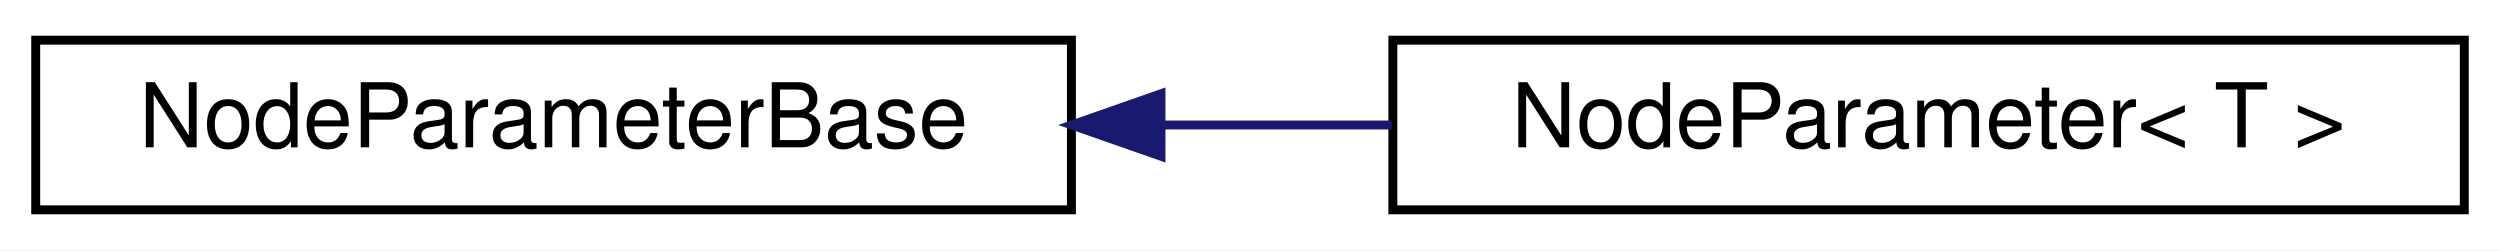
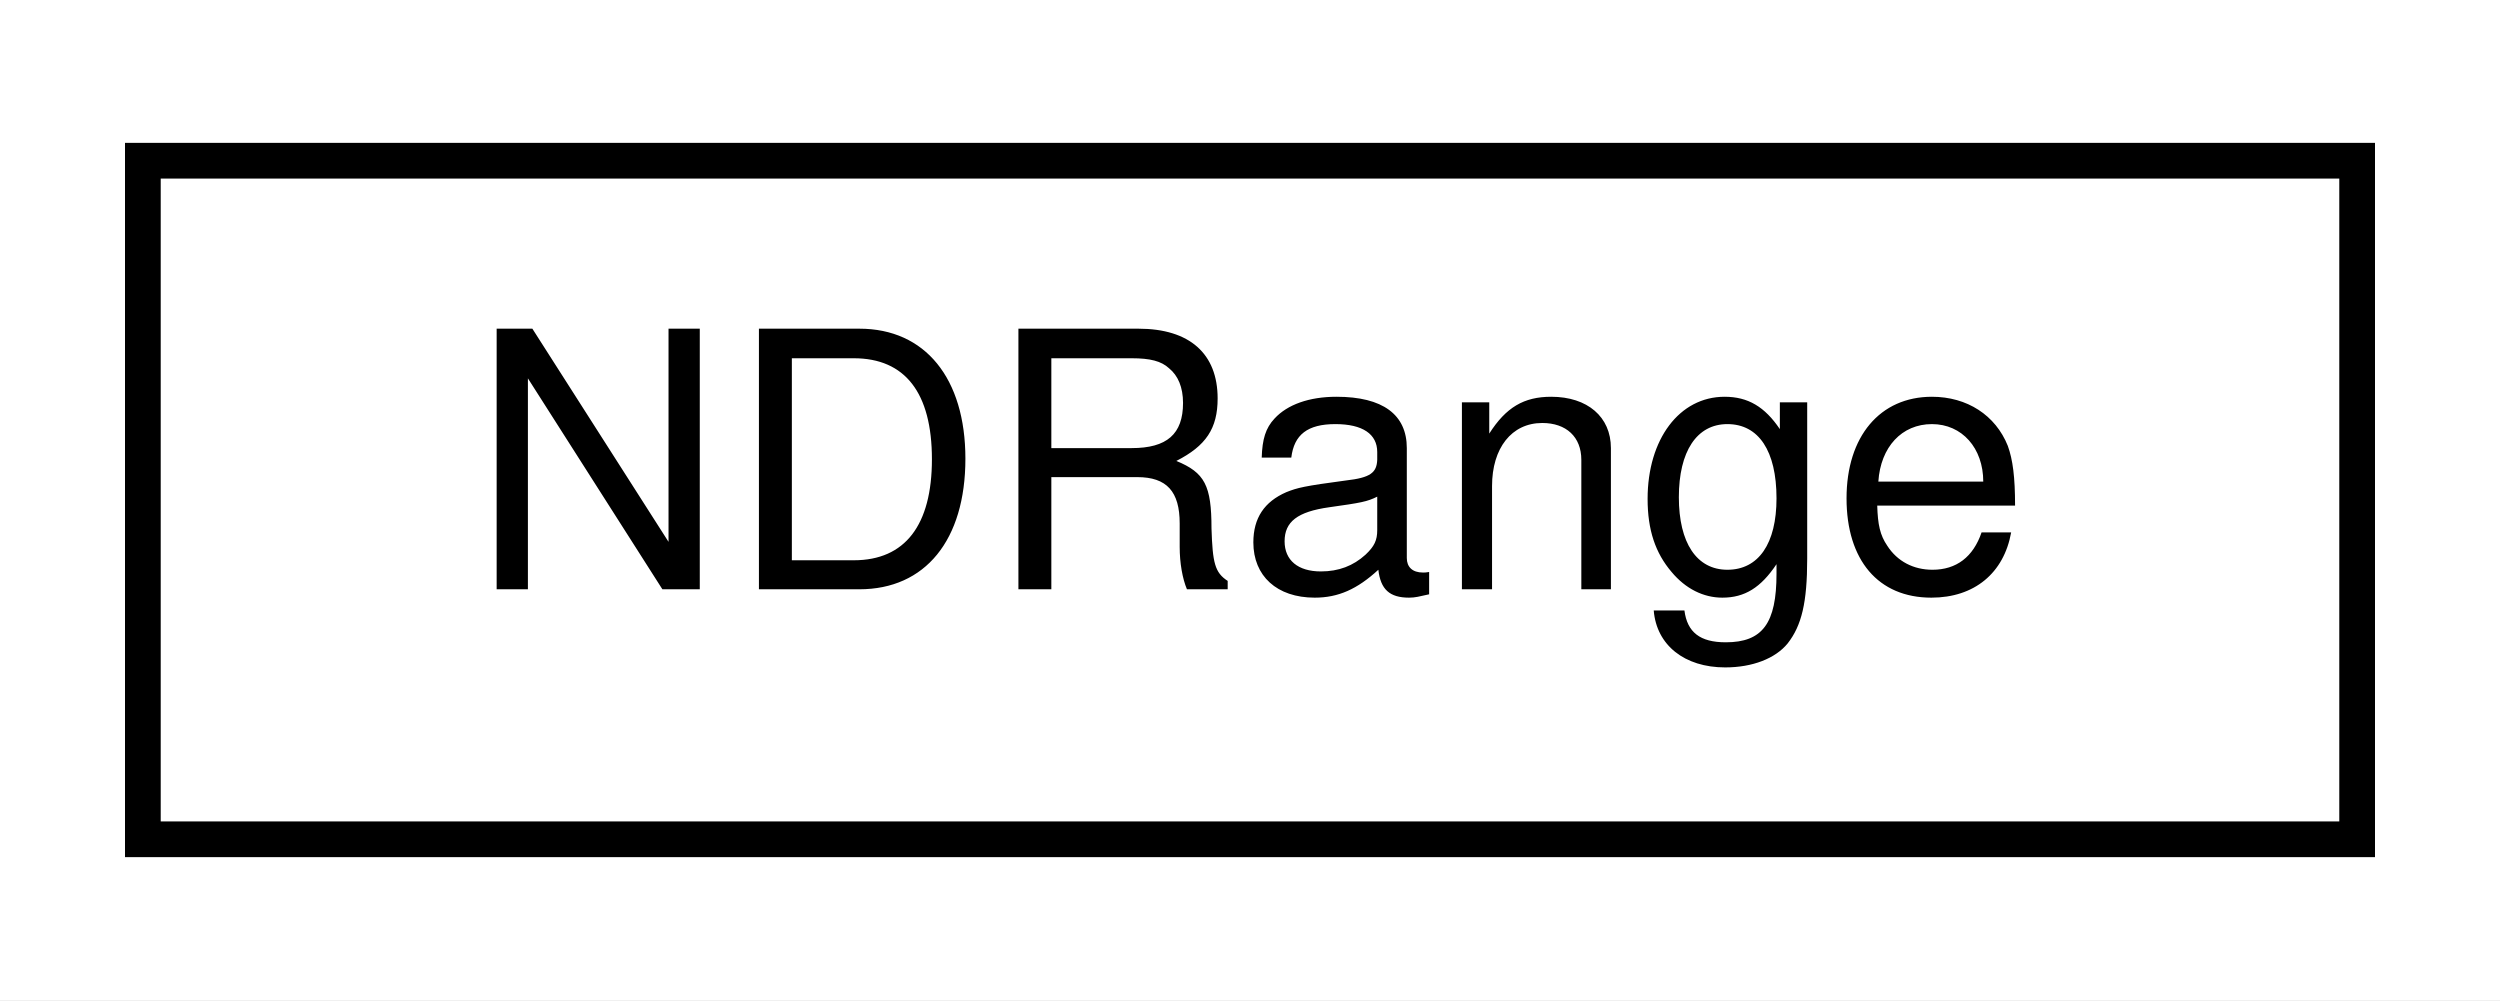
- <svg xmlns="http://www.w3.org/2000/svg" xmlns:xlink="http://www.w3.org/1999/xlink" width="280pt" height="28pt" viewBox="0.00 0.00 280.00 28.00">
+ <svg xmlns="http://www.w3.org/2000/svg" xmlns:xlink="http://www.w3.org/1999/xlink" width="70pt" height="28pt" viewBox="0.00 0.00 70.00 28.00">
  <g id="graph0" class="graph" transform="scale(1 1) rotate(0) translate(4 24)">
-     <polygon fill="white" stroke="none" points="-4,4 -4,-24 276,-24 276,4 -4,4" />
+     <polygon fill="white" stroke="none" points="-4,4 -4,-24 66,-24 66,4 -4,4" />
    <g id="node1" class="node">
      <g id="a_node1">
-         <a xlink:href="classarm__compute_1_1graph_1_1_node_parameter_base.xhtml" target="_top" xlink:title="Node Parameter Empty base class. ">
-           <polygon fill="white" stroke="black" points="0,-0.5 0,-19.5 116,-19.5 116,-0.5 0,-0.5" />
-           <text text-anchor="middle" x="58" y="-7.5" font-family="Helvetica,sans-Serif" font-size="10.00">NodeParameterBase</text>
+         <a xlink:href="classarm__compute_1_1gles_1_1_n_d_range.xhtml" target="_top" xlink:title="Class interface for specifying NDRange values. ">
+           <polygon fill="white" stroke="black" points="-3.55271e-15,-0.5 -3.55271e-15,-19.5 62,-19.5 62,-0.5 -3.55271e-15,-0.5" />
+           <text text-anchor="middle" x="31" y="-7.5" font-family="Helvetica,sans-Serif" font-size="10.00">NDRange</text>
        </a>
      </g>
    </g>
-     <g id="node2" class="node">
-       <g id="a_node2">
-         <a xlink:href="classarm__compute_1_1graph_1_1_node_parameter.xhtml" target="_top" xlink:title="Template parameter implementation. ">
-           <polygon fill="white" stroke="black" points="152,-0.5 152,-19.5 272,-19.5 272,-0.5 152,-0.5" />
-           <text text-anchor="middle" x="212" y="-7.5" font-family="Helvetica,sans-Serif" font-size="10.00">NodeParameter&lt; T &gt;</text>
-         </a>
-       </g>
-     </g>
-     <g id="edge1" class="edge">
-       <path fill="none" stroke="midnightblue" d="M126.037,-10C134.643,-10 143.405,-10 151.873,-10" />
-       <polygon fill="midnightblue" stroke="midnightblue" points="126.032,-6.5 116.032,-10 126.032,-13.5 126.032,-6.5" />
-     </g>
  </g>
</svg>
